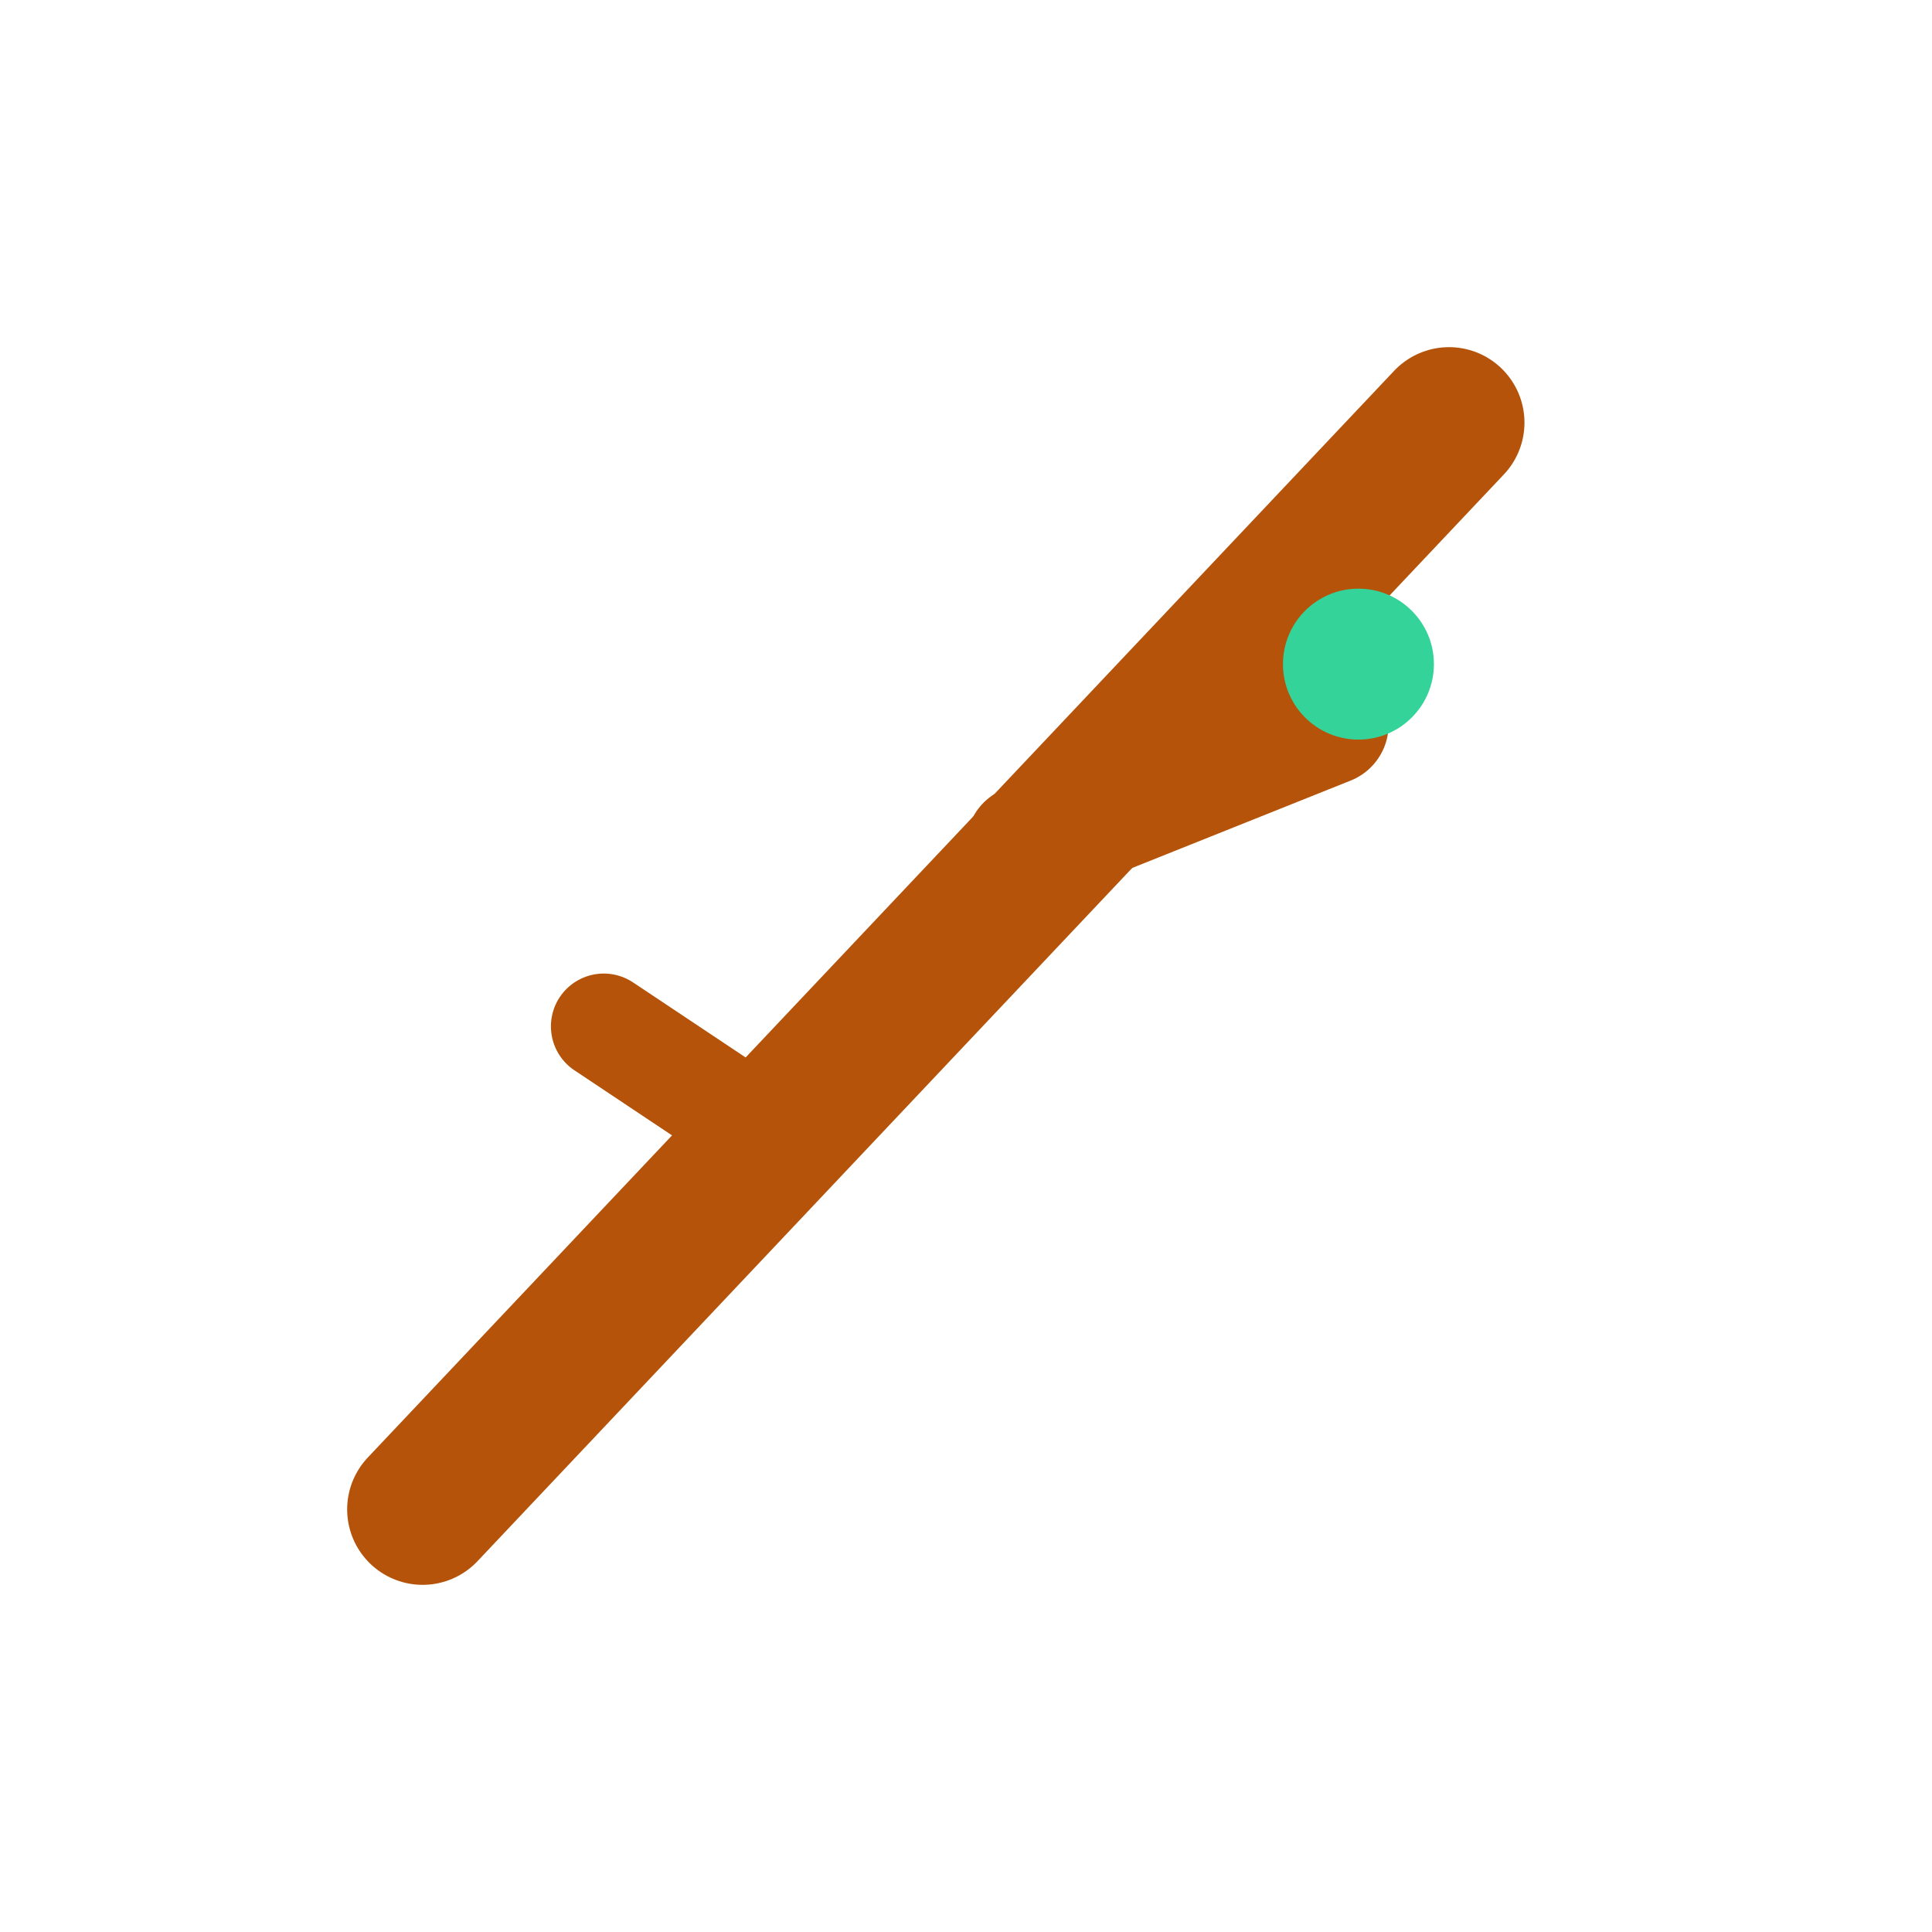
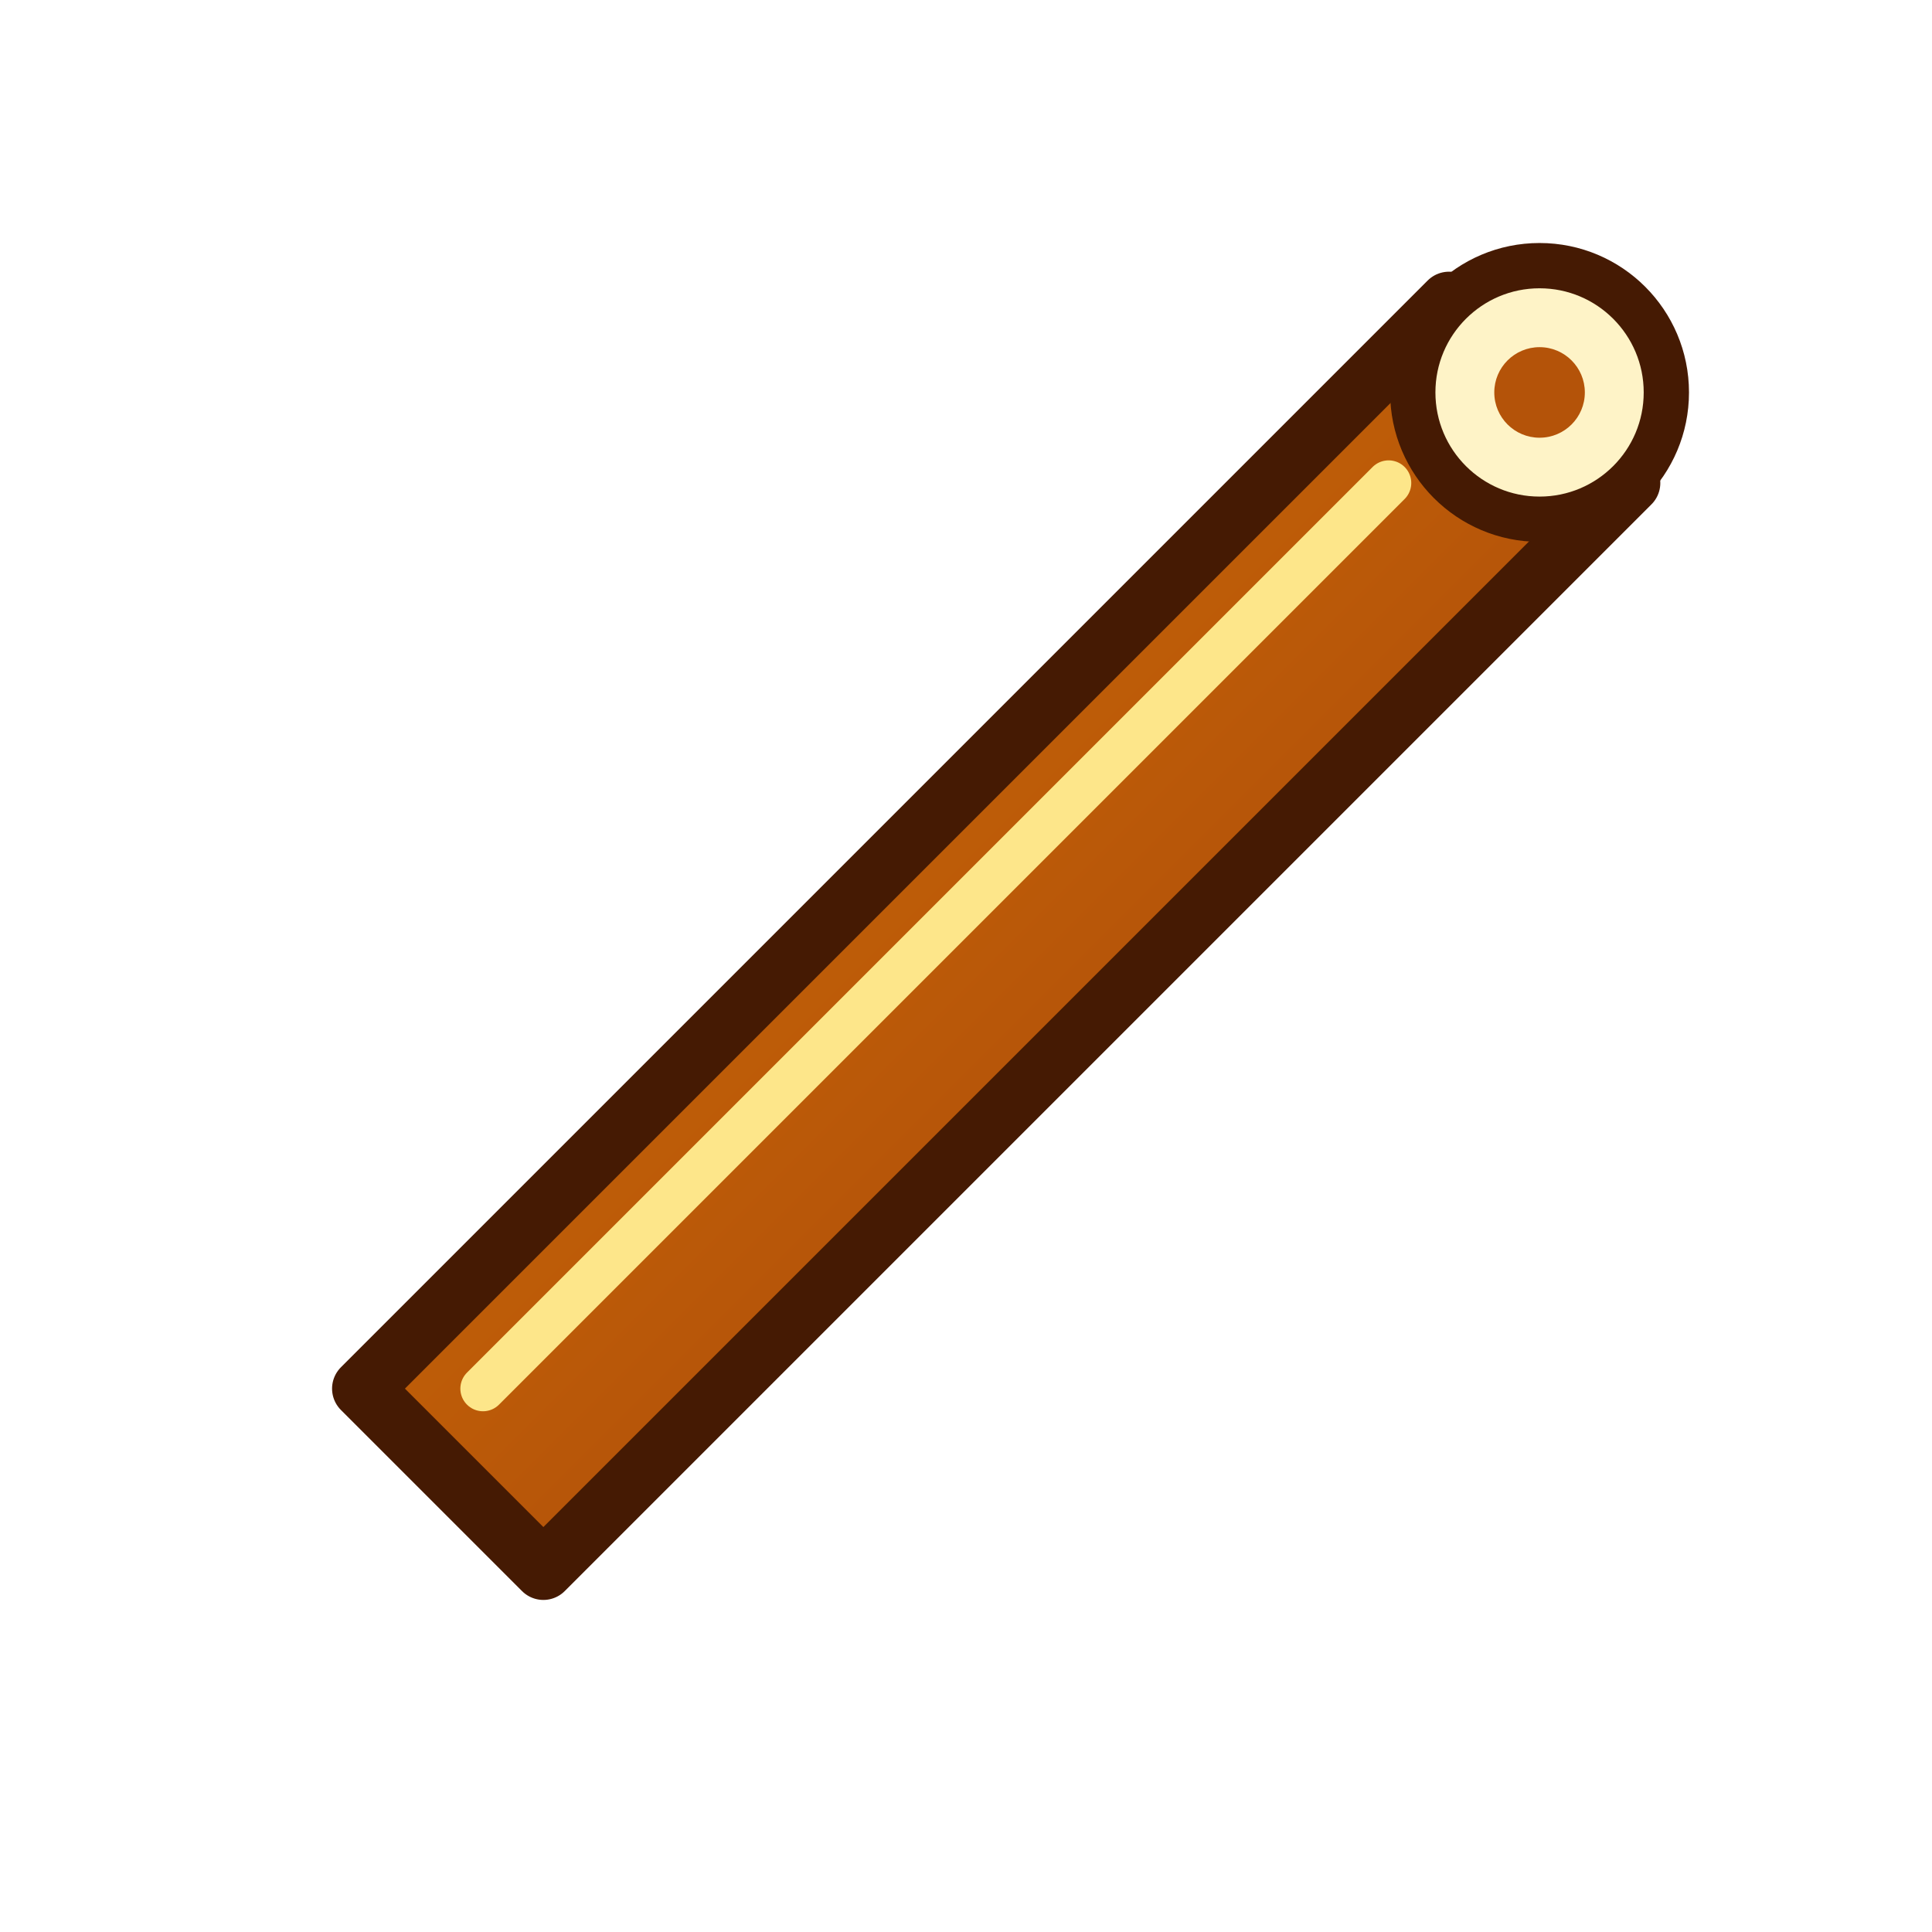
<svg xmlns="http://www.w3.org/2000/svg" viewBox="0 0 64 64" width="64" height="64">
-   <path d="M14 50 L48 14" stroke="#B45309" stroke-width="5" stroke-linecap="round" />
-   <path d="M34 28 L44 24" stroke="#B45309" stroke-width="4" stroke-linecap="round" />
-   <path d="M26 38 L20 34" stroke="#B45309" stroke-width="3.5" stroke-linecap="round" />
-   <circle cx="45" cy="22" r="2.5" fill="#34D399" />
+   <defs>
+     <linearGradient id="rod_grad" x1="0%" y1="0%" x2="100%" y2="100%">
+       <stop offset="0%" stop-color="#D97706" />
+       <stop offset="60%" stop-color="#B45309" />
+       <stop offset="100%" stop-color="#78350F" />
+     </linearGradient>
+   </defs>
+   <path d="M48 10 L54 16 L18 52 L12 46 Z" fill="url(#rod_grad)" stroke="#451A03" stroke-width="2" stroke-linejoin="round" />
+   <ellipse cx="51" cy="13" rx="4.2" ry="4.2" fill="#FEF3C7" stroke="#451A03" stroke-width="1.5" />
+   <circle cx="51" cy="13" r="1.5" fill="#B45309" />
+   <line x1="46" y1="16" x2="16" y2="46" stroke="#FDE68A" stroke-width="1.5" stroke-linecap="round" />
</svg>
